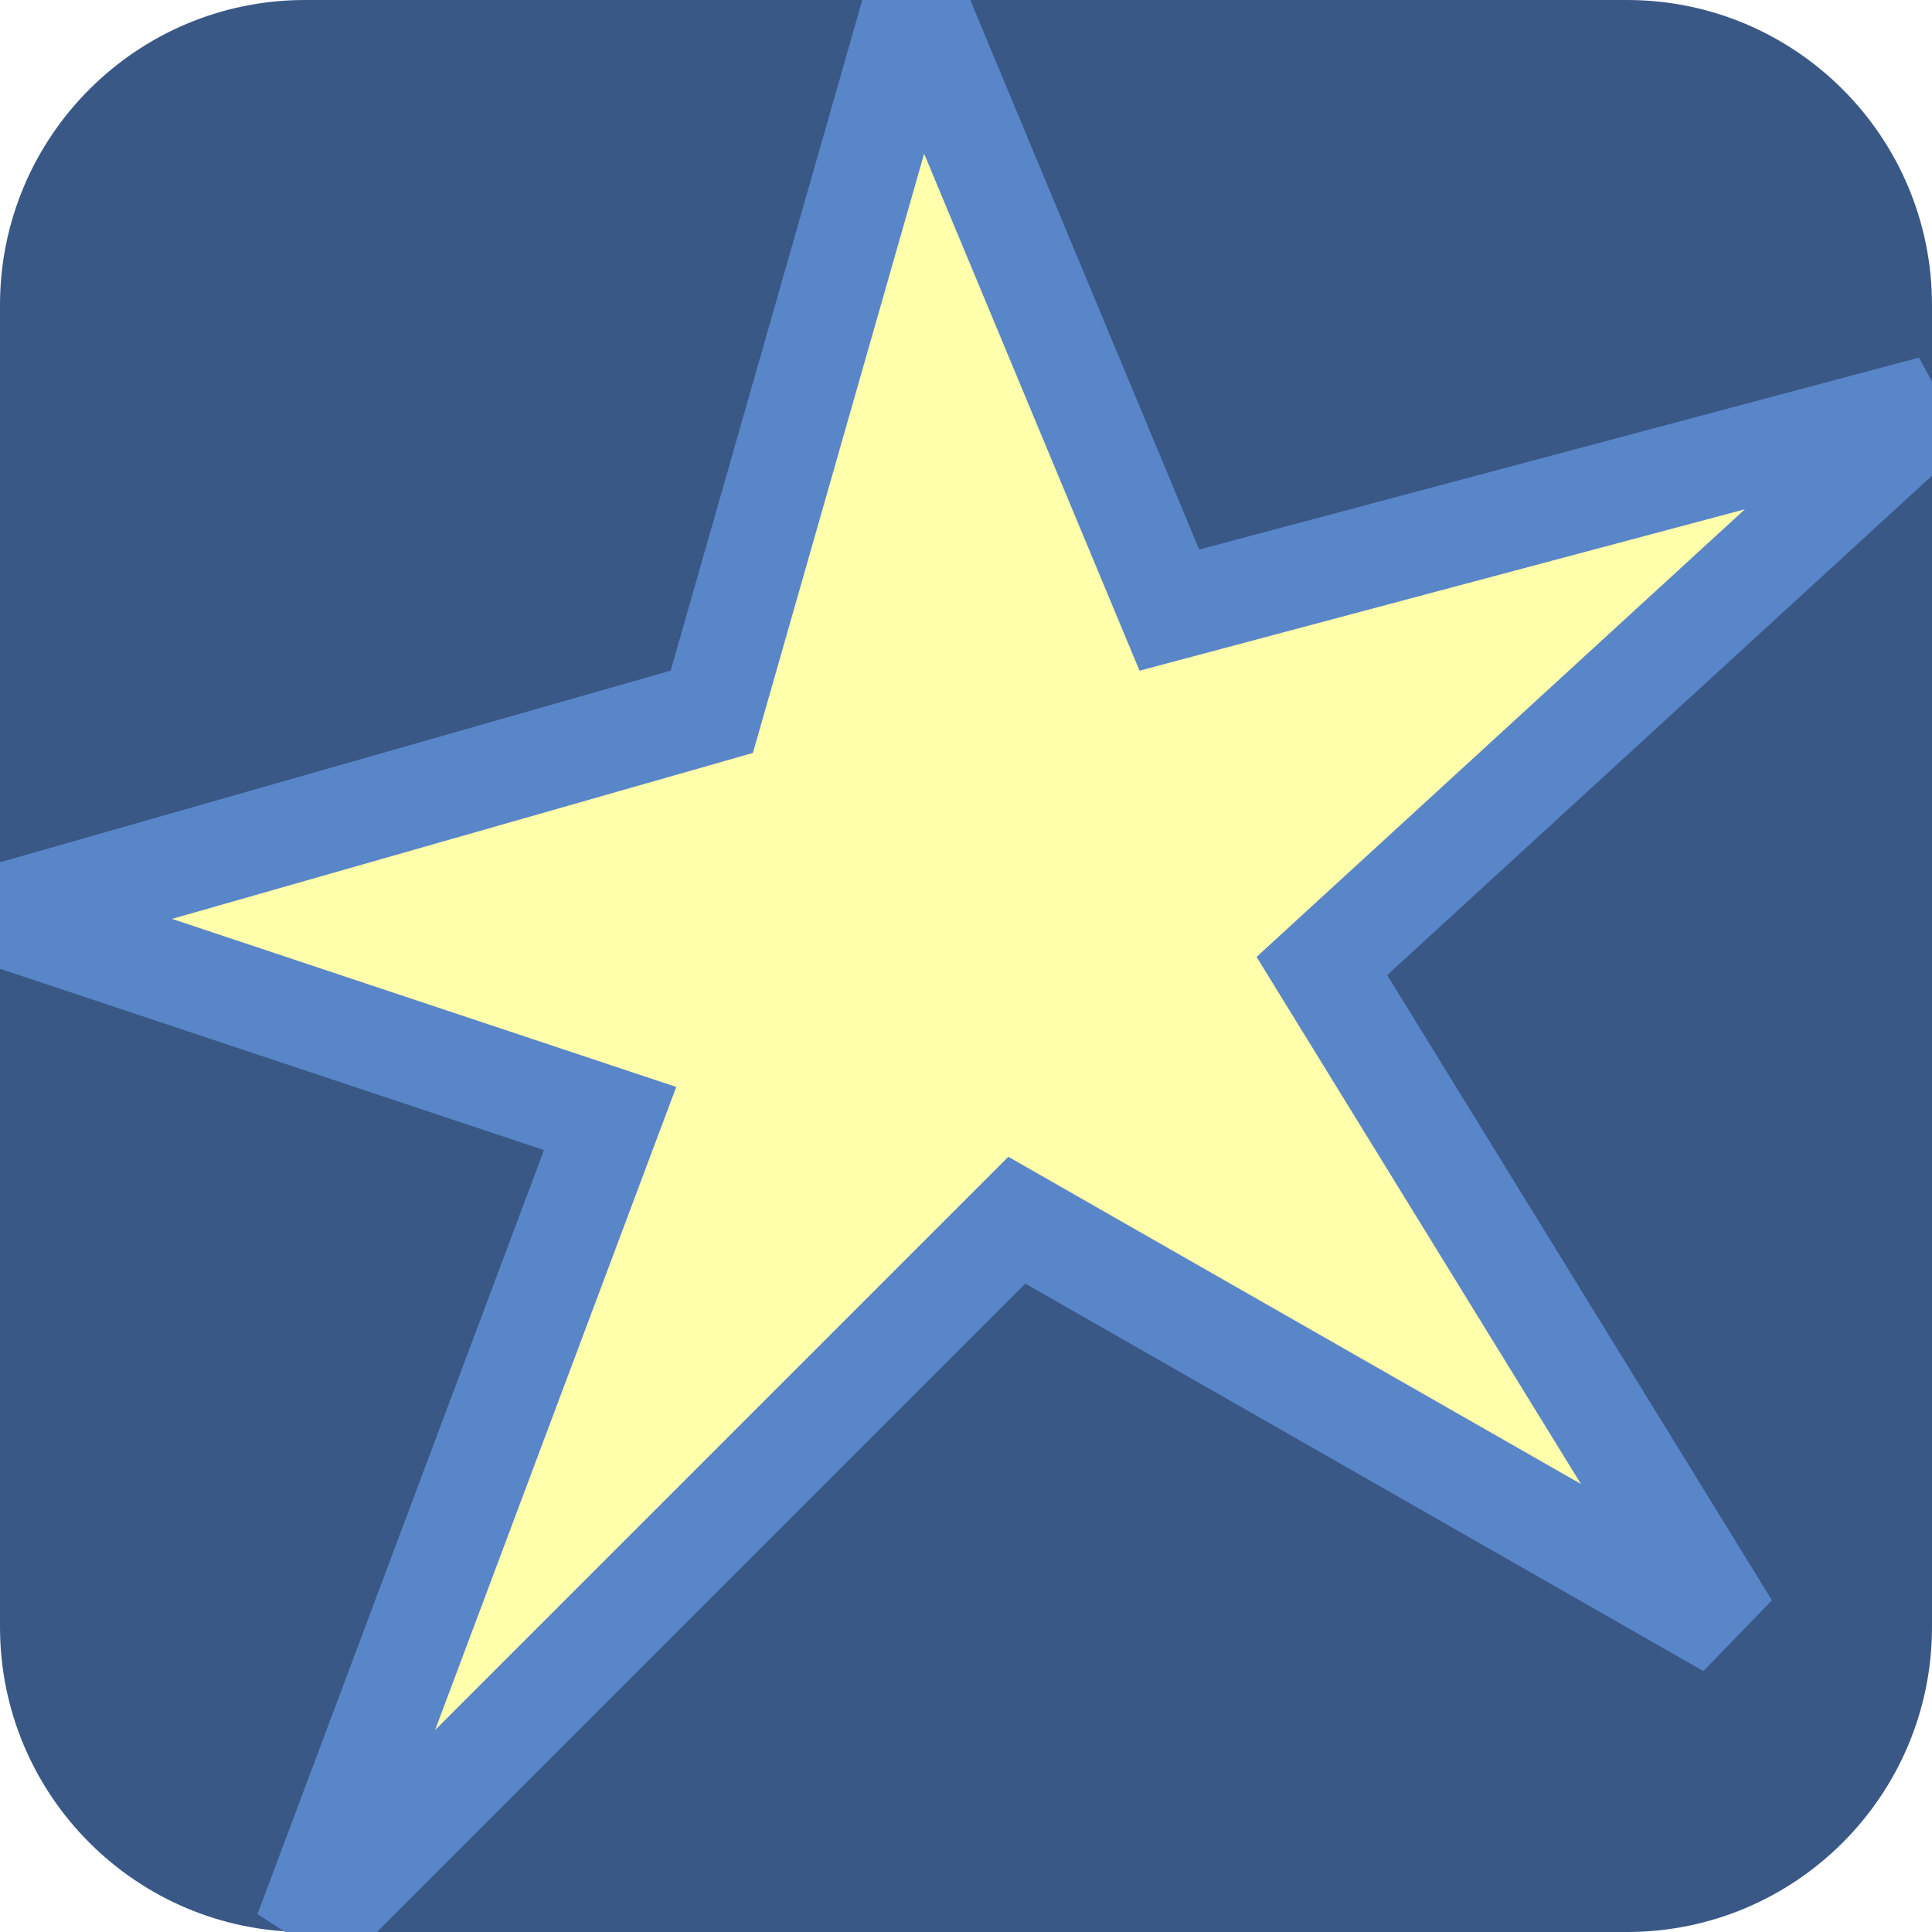
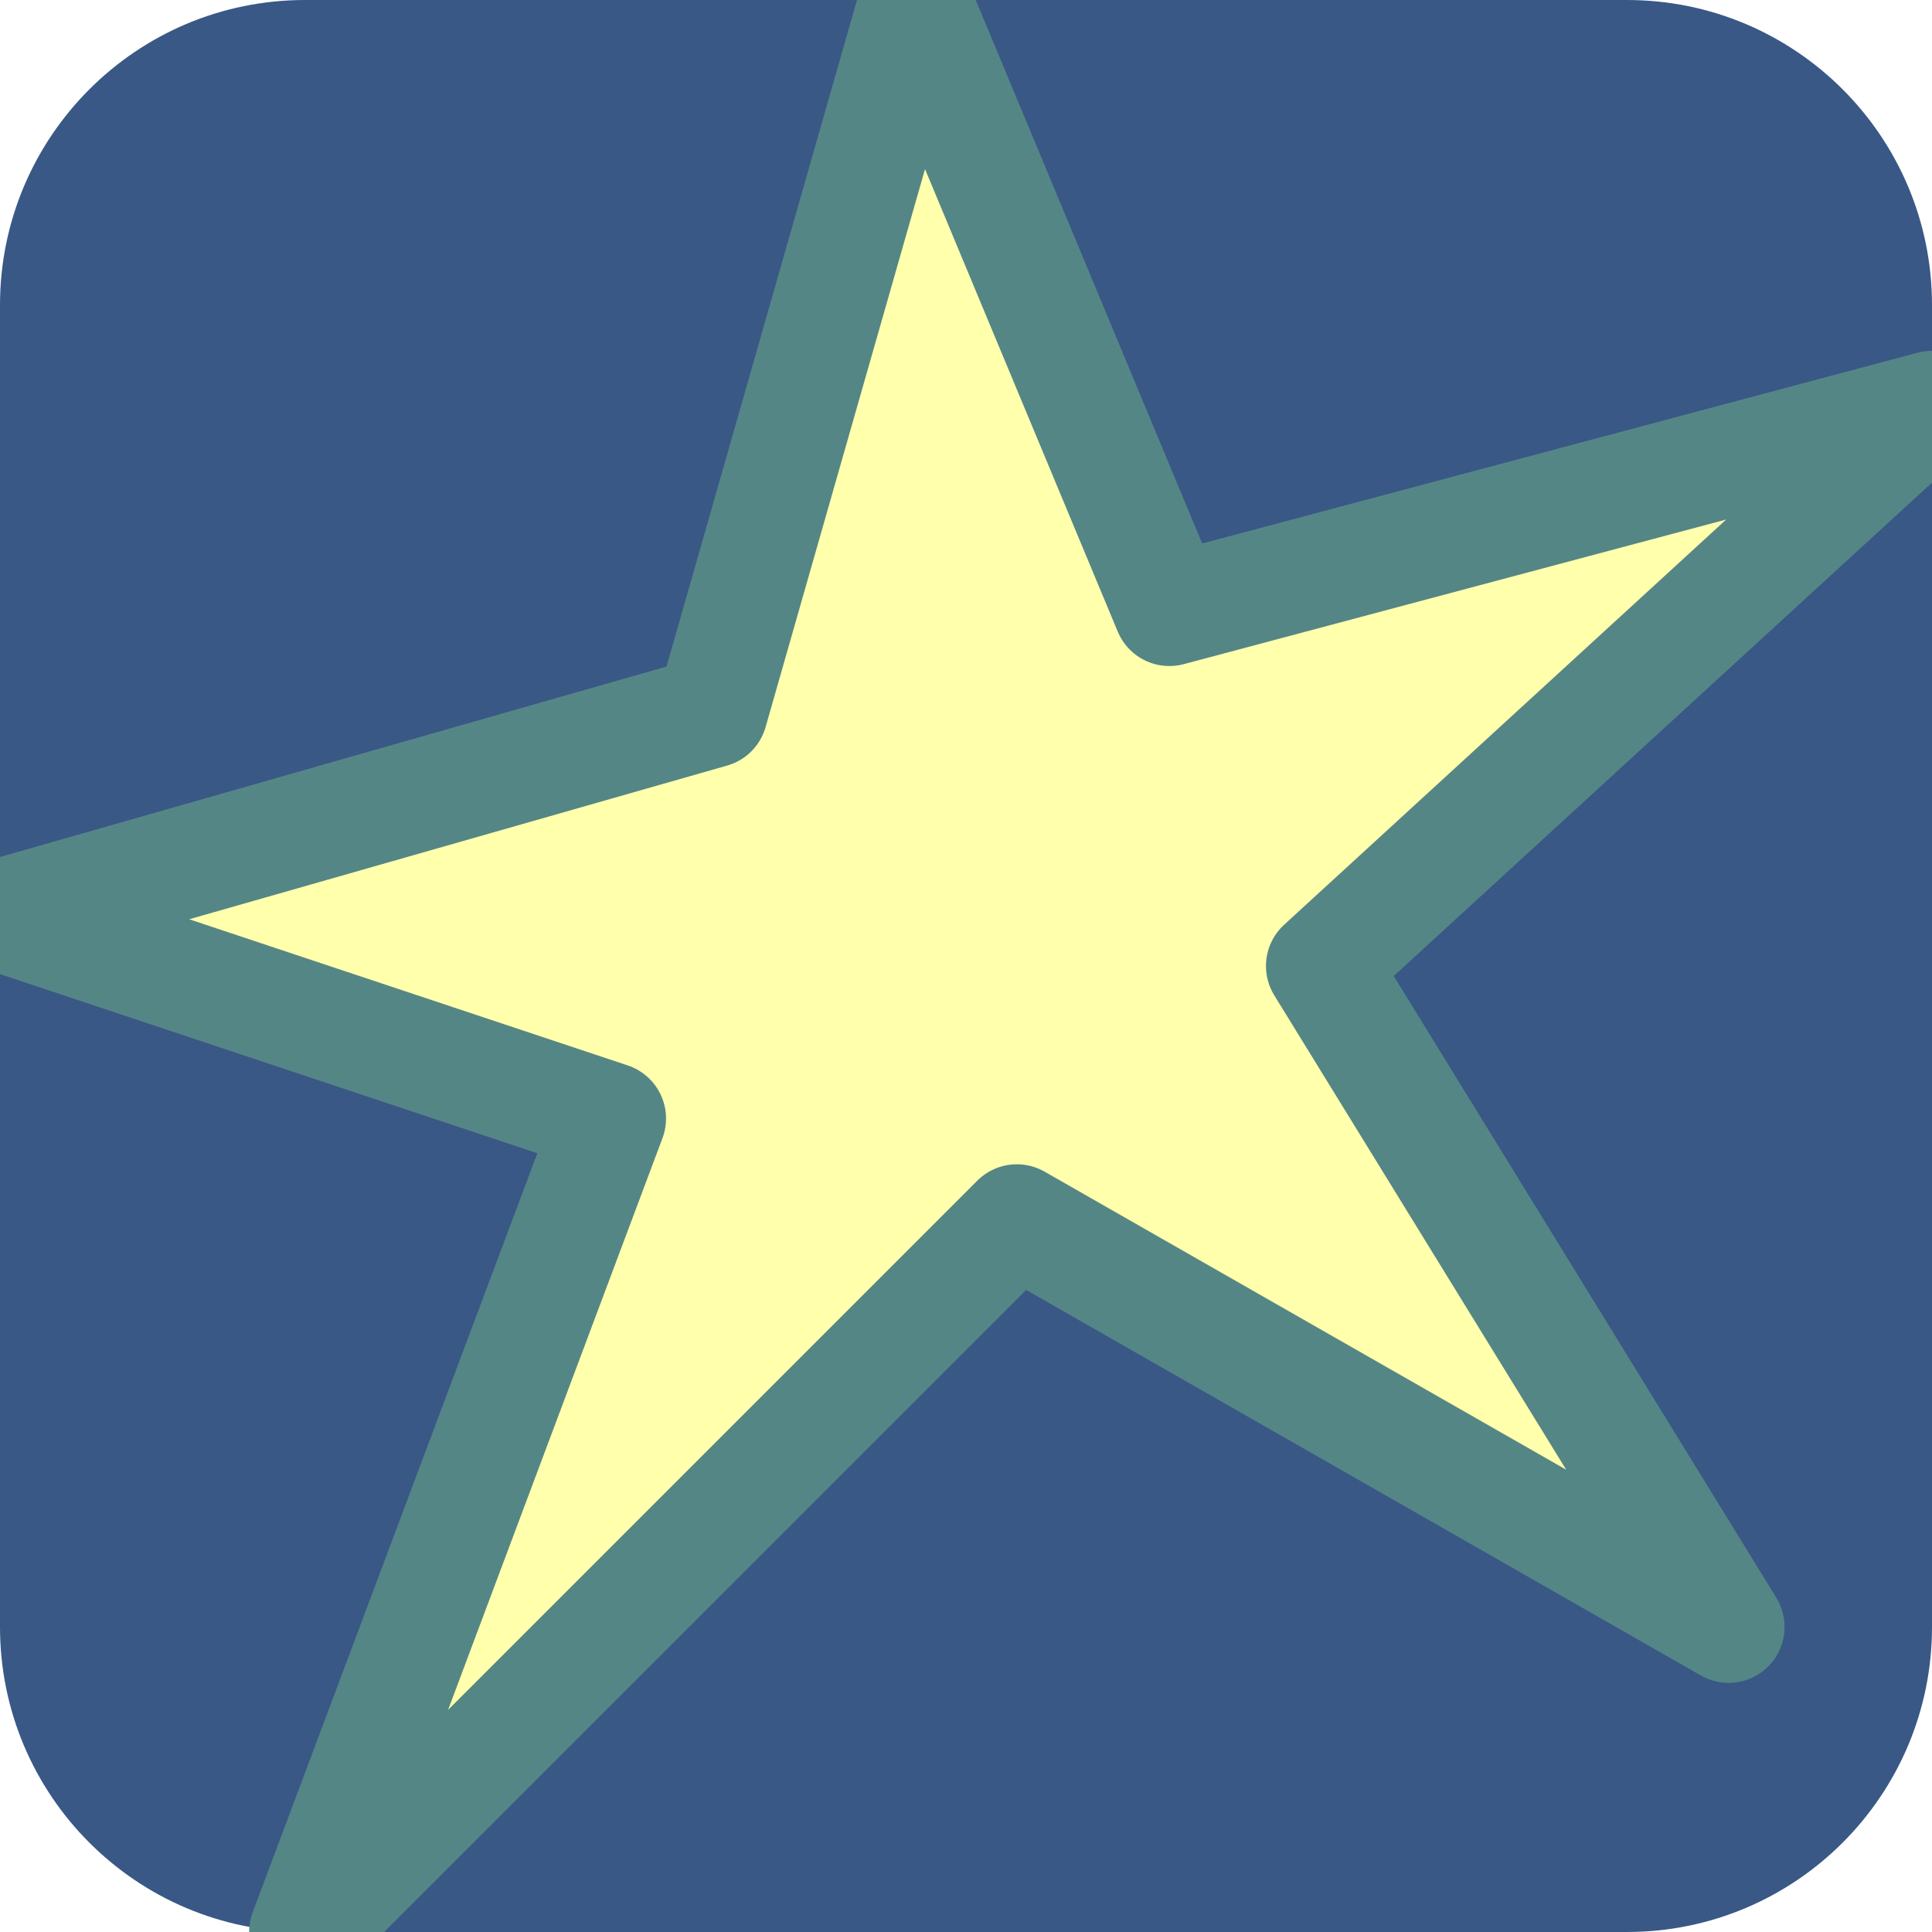
<svg xmlns="http://www.w3.org/2000/svg" width="19" height="19">
  <rect x="0" y="0" width="19" height="19" rx="3" ry="3" style="fill: #395886" />
-   <path d="M9,0 L7,7 L0,9 L6,11 L3,19 L10,12 L17,16 L13,9.5 L19,4 L11.5,6 Z" style="stroke: #5985c9; fill: #ffffac;" />
+   <path d="M9,0 L7,7 L0,9 L6,11 L3,19 L10,12 L17,16 L13,9.5 L19,4 L11.5,6 Z" stroke-linejoin="round" style="stroke-width: 1.1px; stroke: #548686; fill: #ffffac;" />
</svg>
